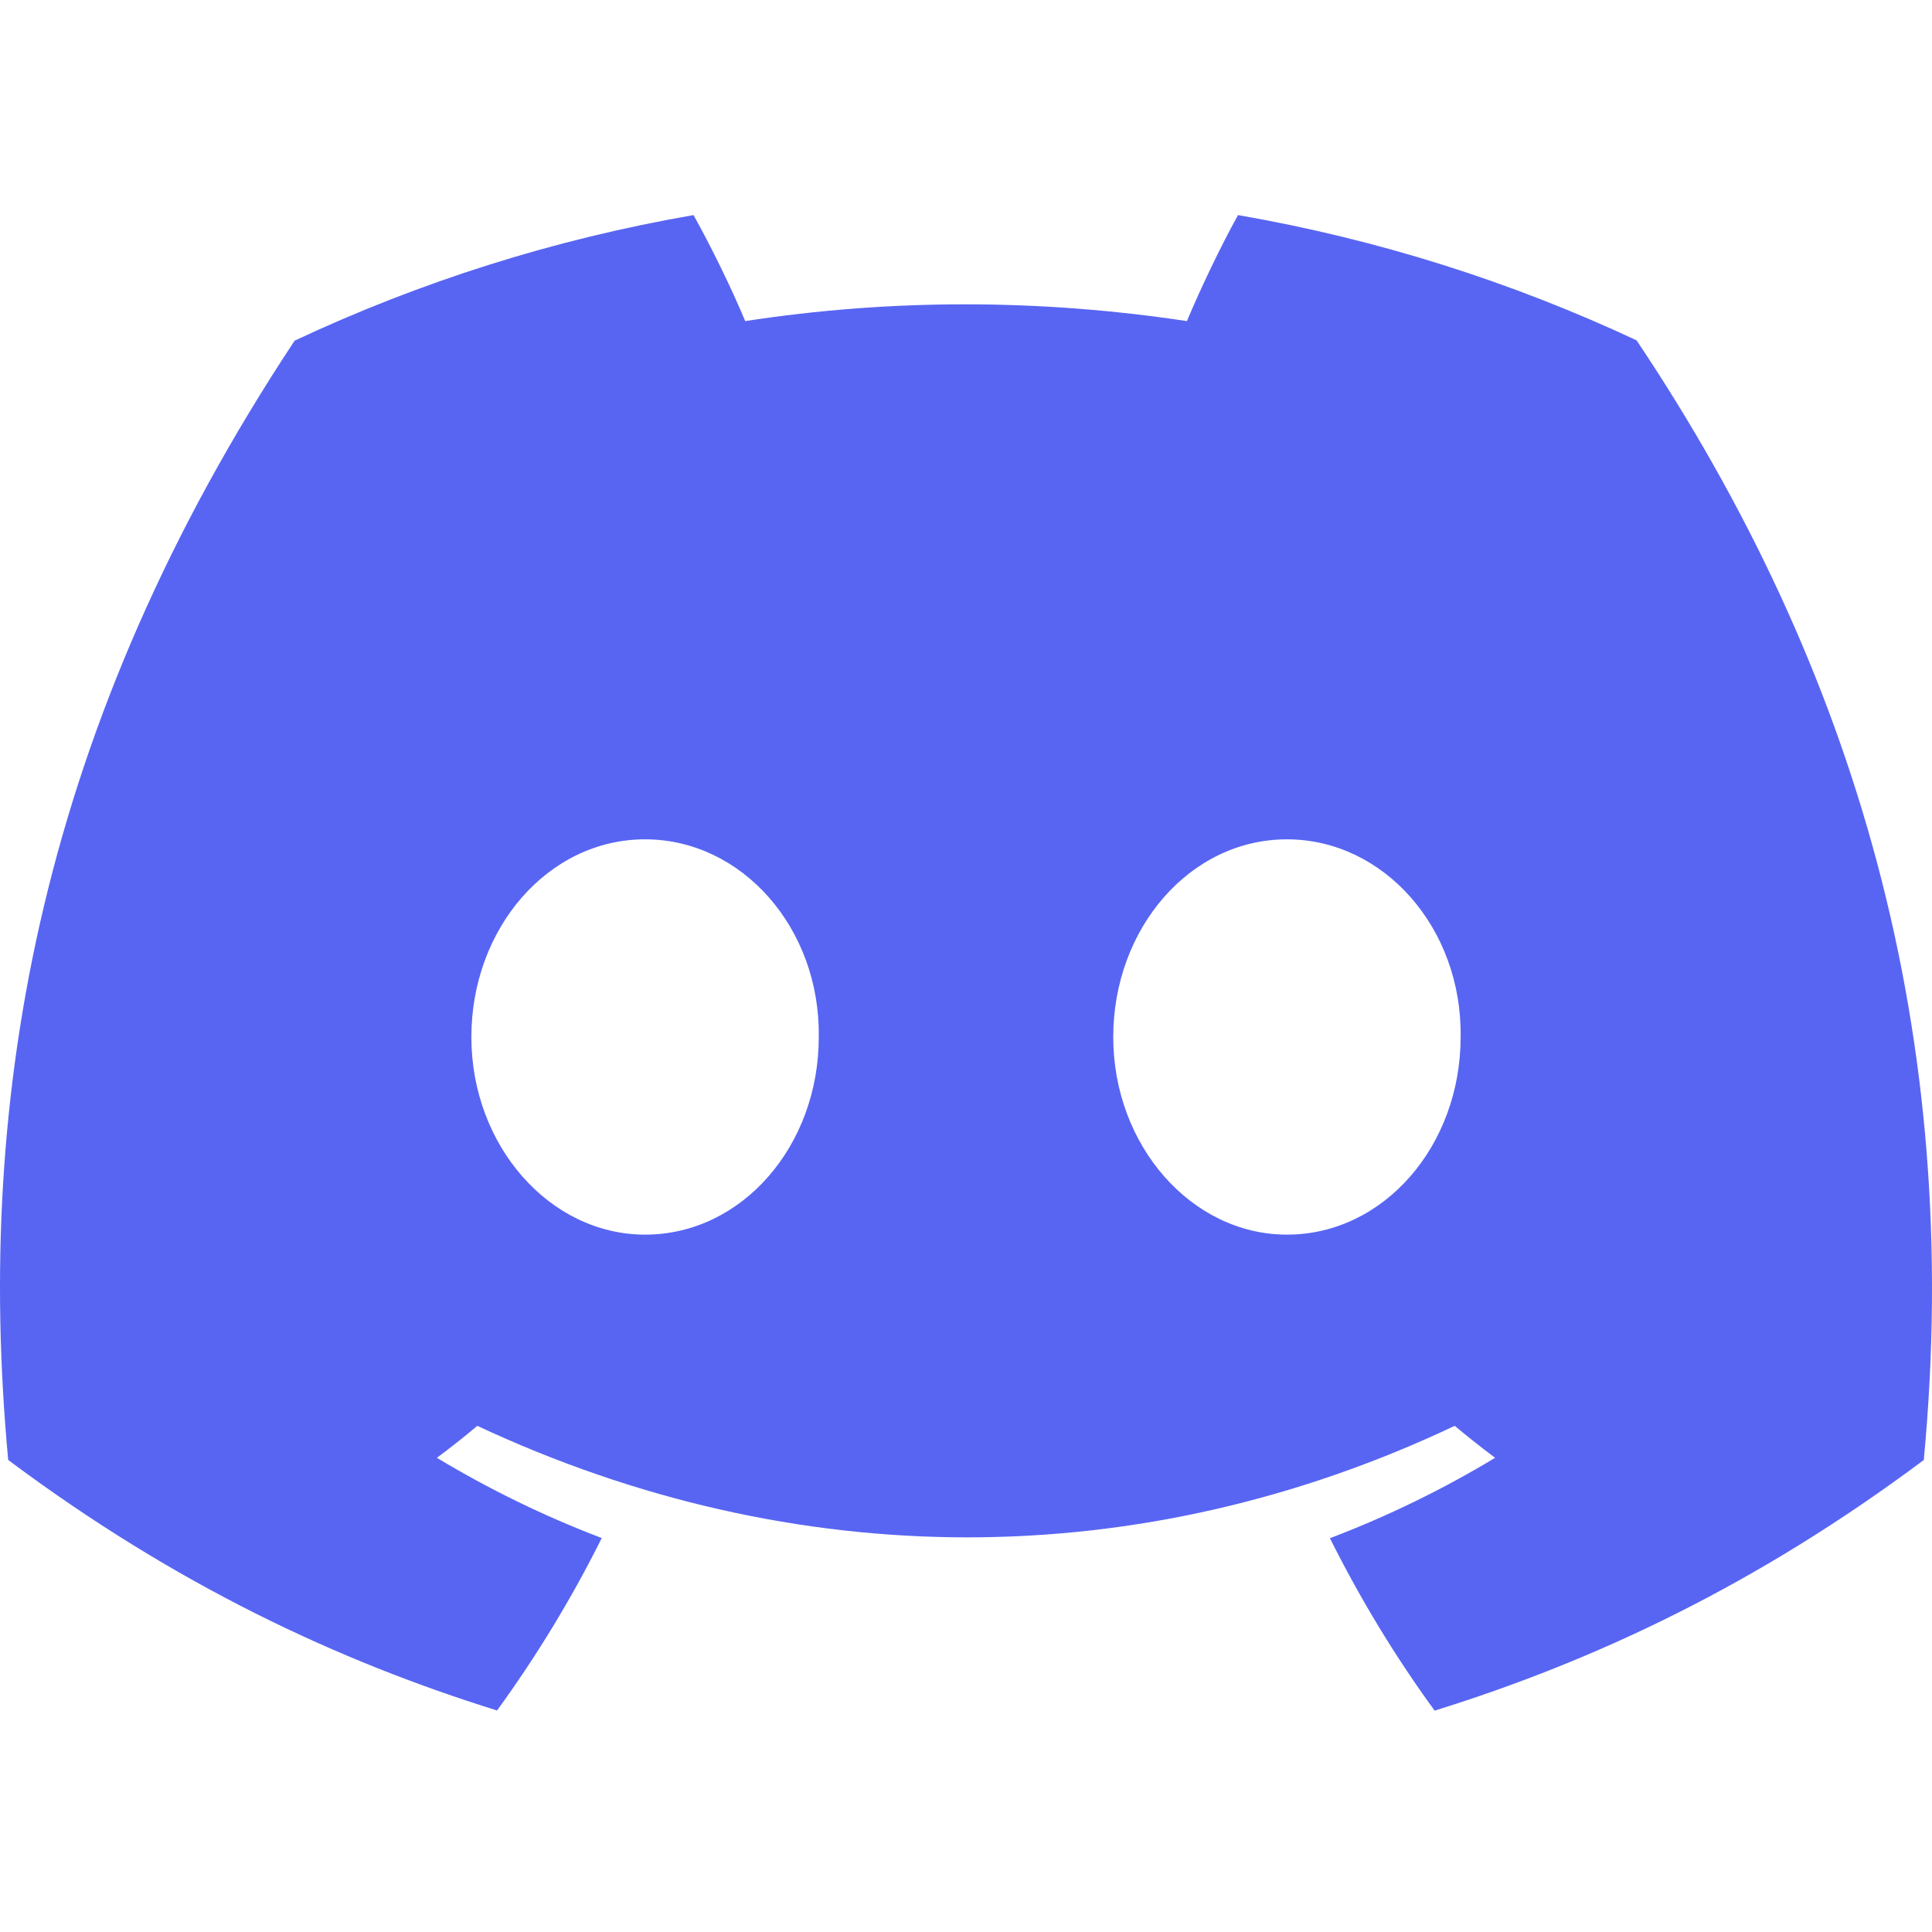
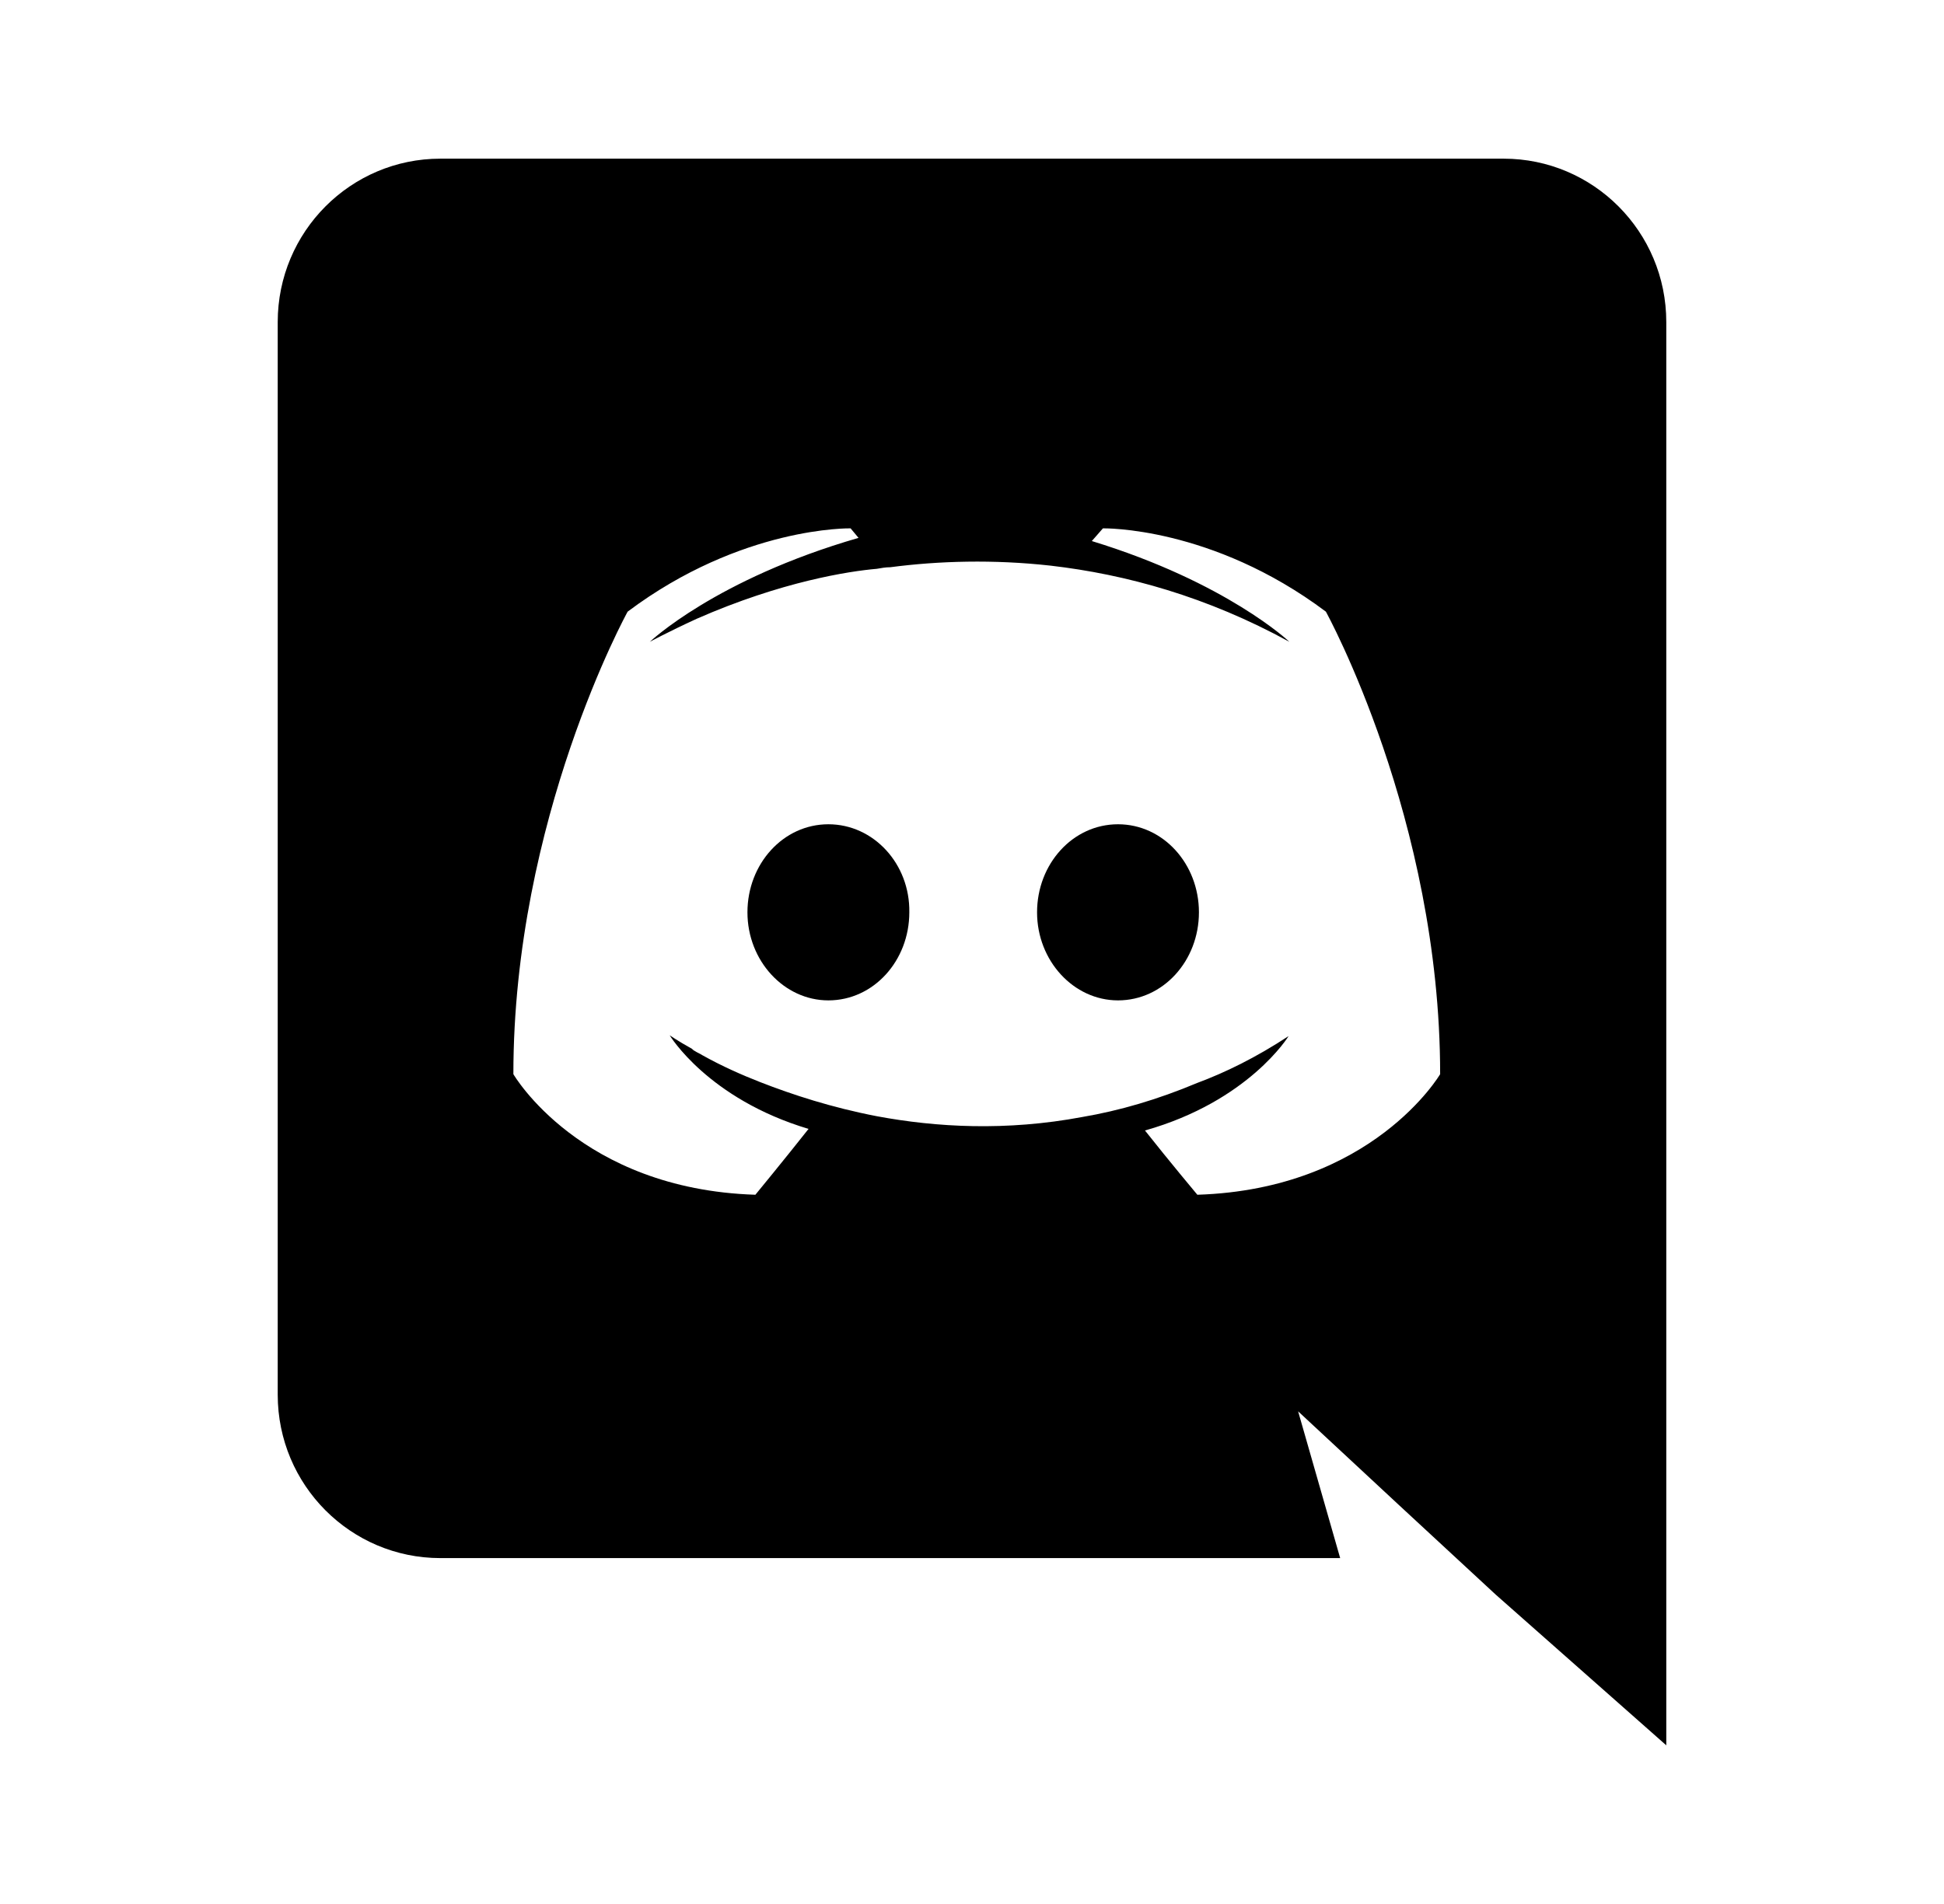
- <svg xmlns="http://www.w3.org/2000/svg" viewBox="0 -28.5 256 256" version="1.1" preserveAspectRatio="xMidYMid">
-   <g>
-     <path d="M216.856,16.597 C200.285,8.843 182.566,3.208 164.042,0 C161.767,4.113 159.109,9.645 157.276,14.046 C137.584,11.085 118.073,11.085 98.743,14.046 C96.911,9.645 94.193,4.113 91.897,0 C73.353,3.208 55.613,8.864 39.042,16.638 C5.618,67.147 -3.443,116.401 1.087,164.956 C23.256,181.511 44.74,191.568 65.862,198.149 C71.077,190.971 75.728,183.341 79.735,175.3 C72.104,172.401 64.795,168.822 57.889,164.668 C59.721,163.311 61.513,161.891 63.245,160.431 C105.367,180.133 151.135,180.133 192.755,160.431 C194.506,161.891 196.298,163.311 198.11,164.668 C191.184,168.843 183.855,172.421 176.224,175.321 C180.23,183.341 184.862,190.992 190.097,198.169 C211.239,191.588 232.743,181.532 254.912,164.956 C260.228,108.668 245.831,59.866 216.856,16.597 Z M85.474,135.095 C72.829,135.095 62.459,123.29 62.459,108.915 C62.459,94.54 72.608,82.715 85.474,82.715 C98.341,82.715 108.71,94.519 108.489,108.915 C108.509,123.29 98.341,135.095 85.474,135.095 Z M170.525,135.095 C157.88,135.095 147.511,123.29 147.511,108.915 C147.511,94.54 157.659,82.715 170.525,82.715 C183.392,82.715 193.761,94.519 193.54,108.915 C193.54,123.29 183.392,135.095 170.525,135.095 Z" fill="#5865F2" fill-rule="nonzero">
- 
- </path>
-   </g>
+ <svg xmlns="http://www.w3.org/2000/svg" viewBox="0 0 245 240">
+   <path d="M104.4 103.9c-5.7 0-10.2 5-10.2 11.1s4.6 11.1 10.2 11.1c5.7 0 10.2-5 10.2-11.1.1-6.1-4.5-11.1-10.2-11.1zM140.9 103.9c-5.7 0-10.2 5-10.2 11.1s4.6 11.1 10.2 11.1c5.7 0 10.2-5 10.2-11.1s-4.5-11.1-10.2-11.1z" />
+   <path d="M189.5 20h-134C44.2 20 35 29.2 35 40.6v135.2c0 11.4 9.2 20.6 20.5 20.6h113.4l-5.3-18.5 12.8 11.9 12.1 11.2 21.5 19V40.6c0-11.4-9.2-20.6-20.5-20.6zm-38.6 130.6s-3.6-4.3-6.6-8.1c13.1-3.7 18.1-11.9 18.1-11.9-4.1 2.7-8 4.6-11.5 5.9-5 2.1-9.8 3.5-14.5 4.3-9.6 1.8-18.4 1.3-25.9-.1-5.7-1.1-10.6-2.7-14.7-4.3-2.3-.9-4.8-2-7.3-3.4-.3-.2-.6-.3-.9-.5-.2-.1-.3-.2-.4-.3-1.8-1-2.8-1.7-2.8-1.7s4.8 8 17.5 11.8c-3 3.8-6.7 8.3-6.7 8.3-22.1-.7-30.5-15.2-30.5-15.2 0-32.2 14.4-58.3 14.4-58.3 14.4-10.8 28.1-10.5 28.1-10.5l1 1.2c-18 5.2-26.3 13.1-26.3 13.1s2.2-1.2 5.9-2.9c10.7-4.7 19.2-6 22.7-6.3.6-.1 1.1-.2 1.7-.2 6.1-.8 13-1 20.2-.2 9.5 1.1 19.7 3.9 30.1 9.6 0 0-7.9-7.5-24.9-12.7l1.4-1.6s13.7-.3 28.1 10.5c0 0 14.4 26.1 14.4 58.3 0 0-8.5 14.5-30.6 15.2z" />
</svg>
